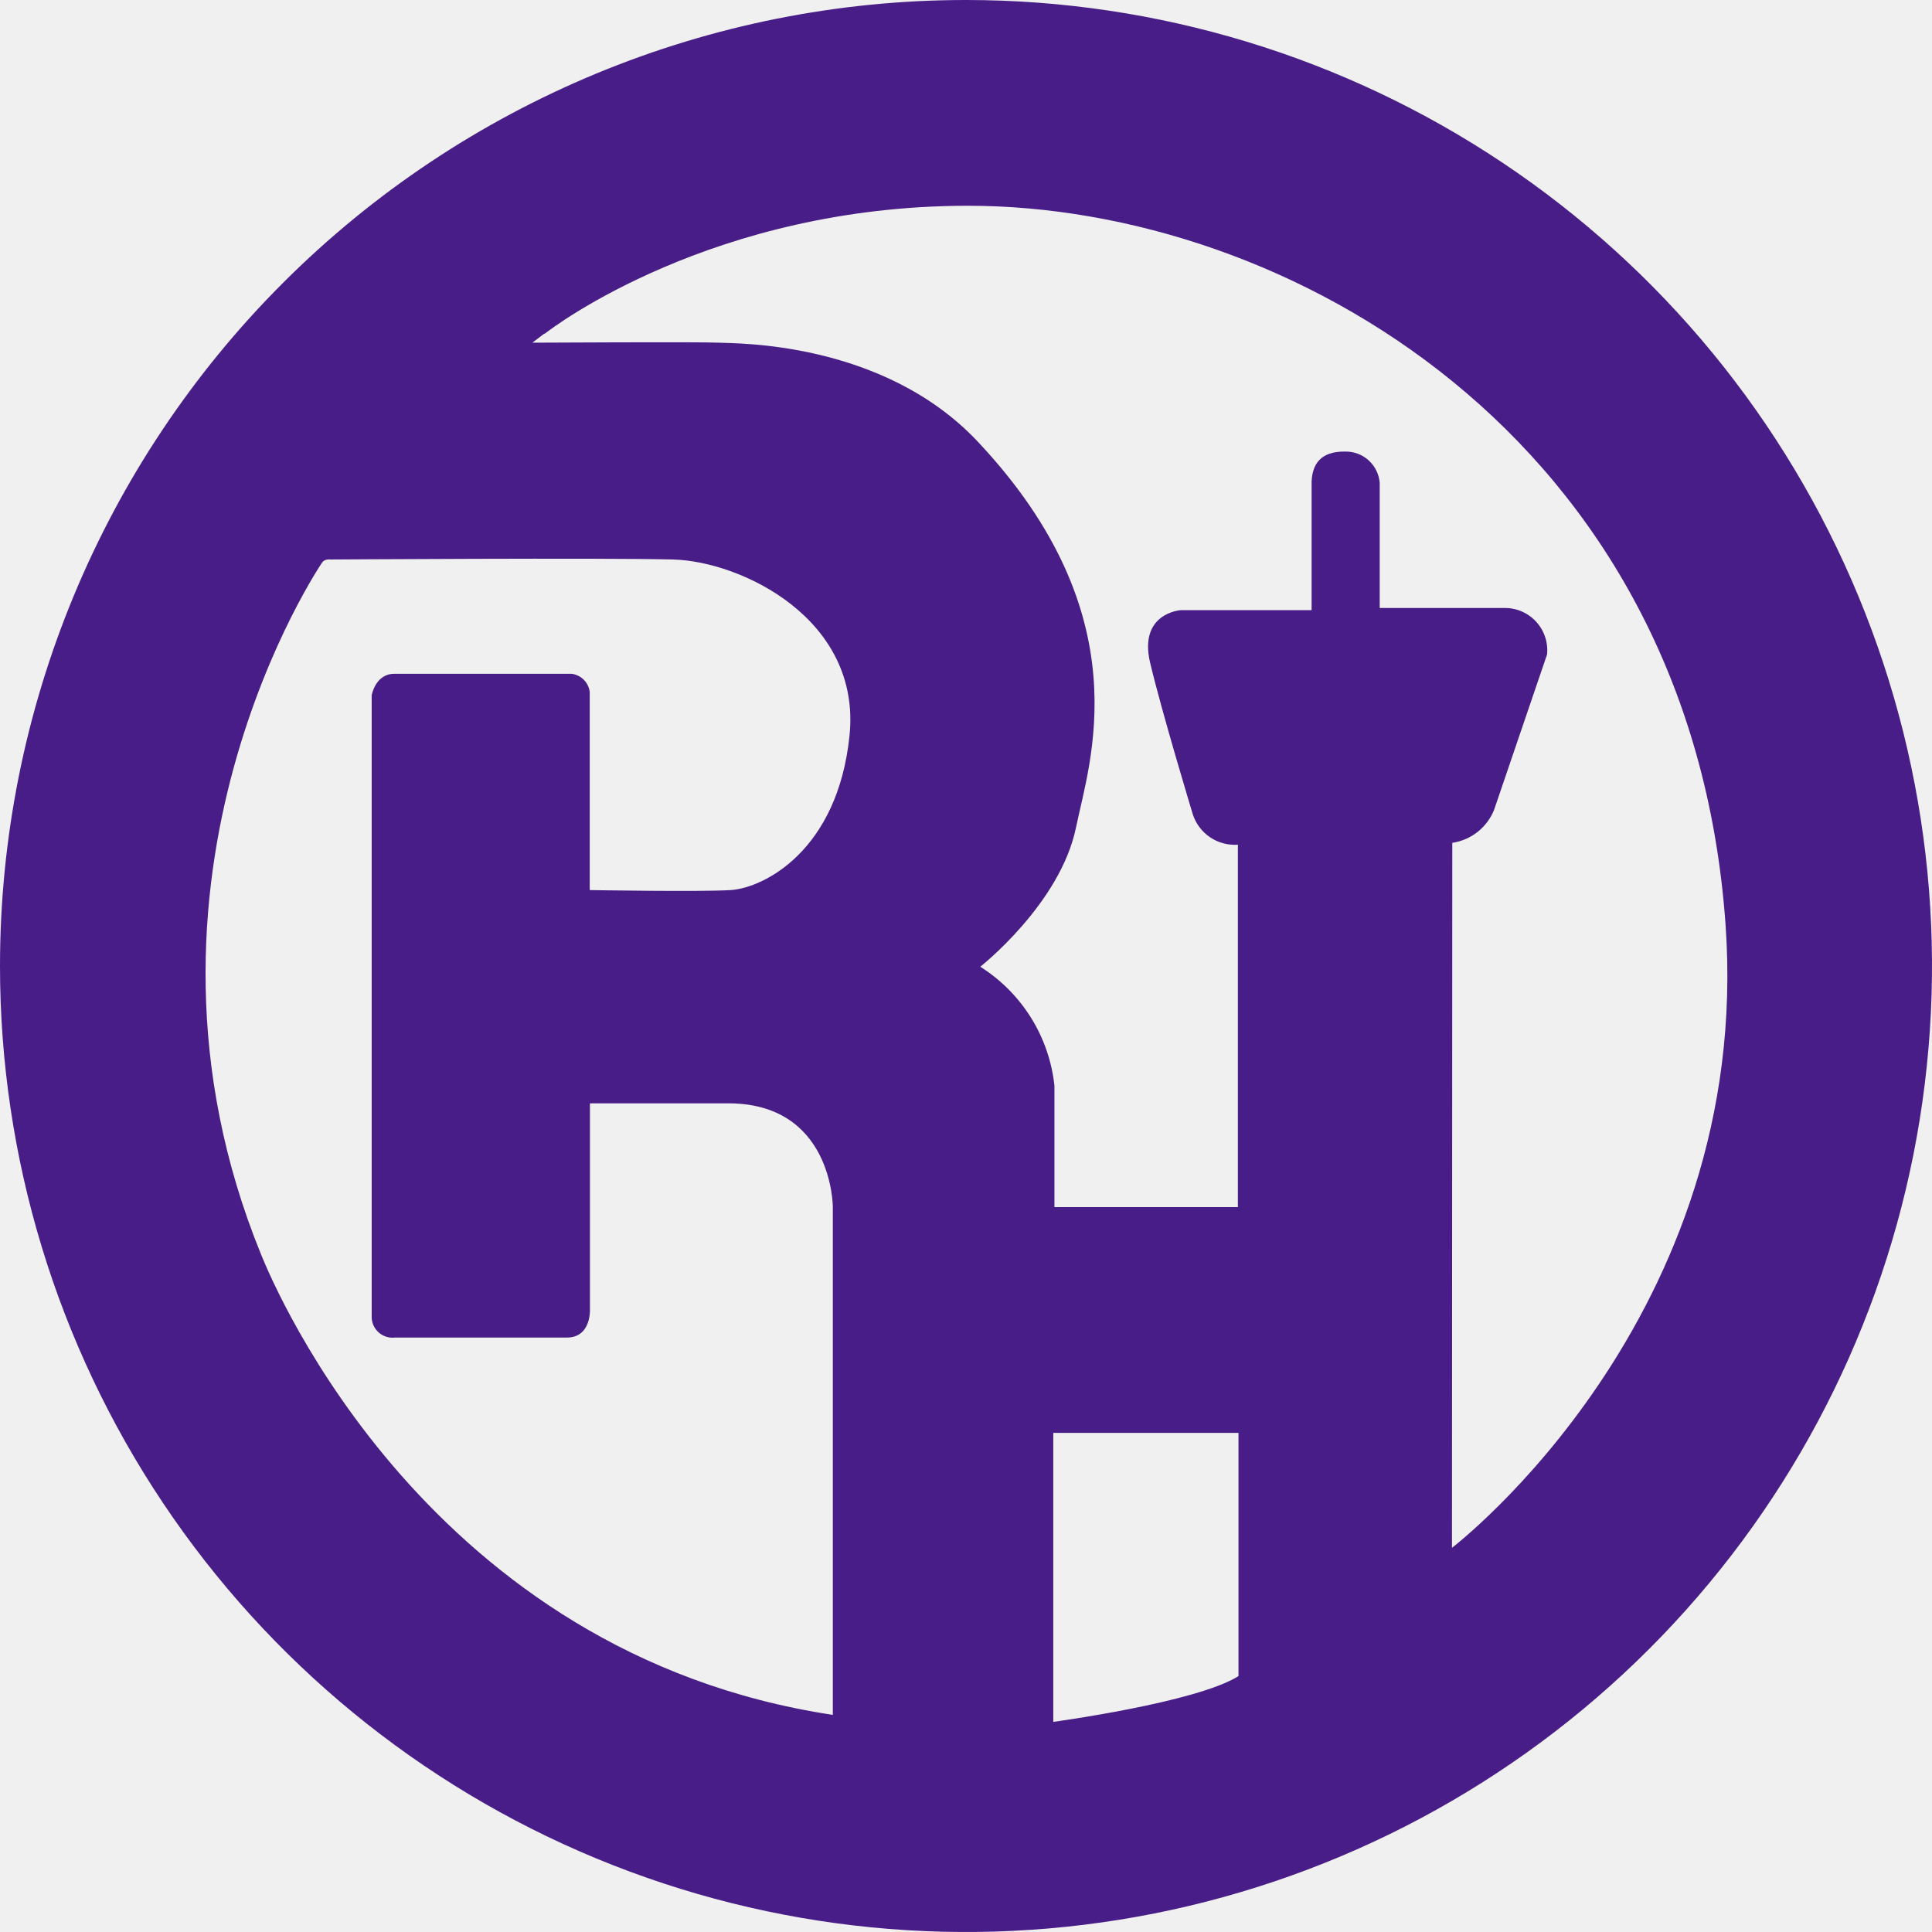
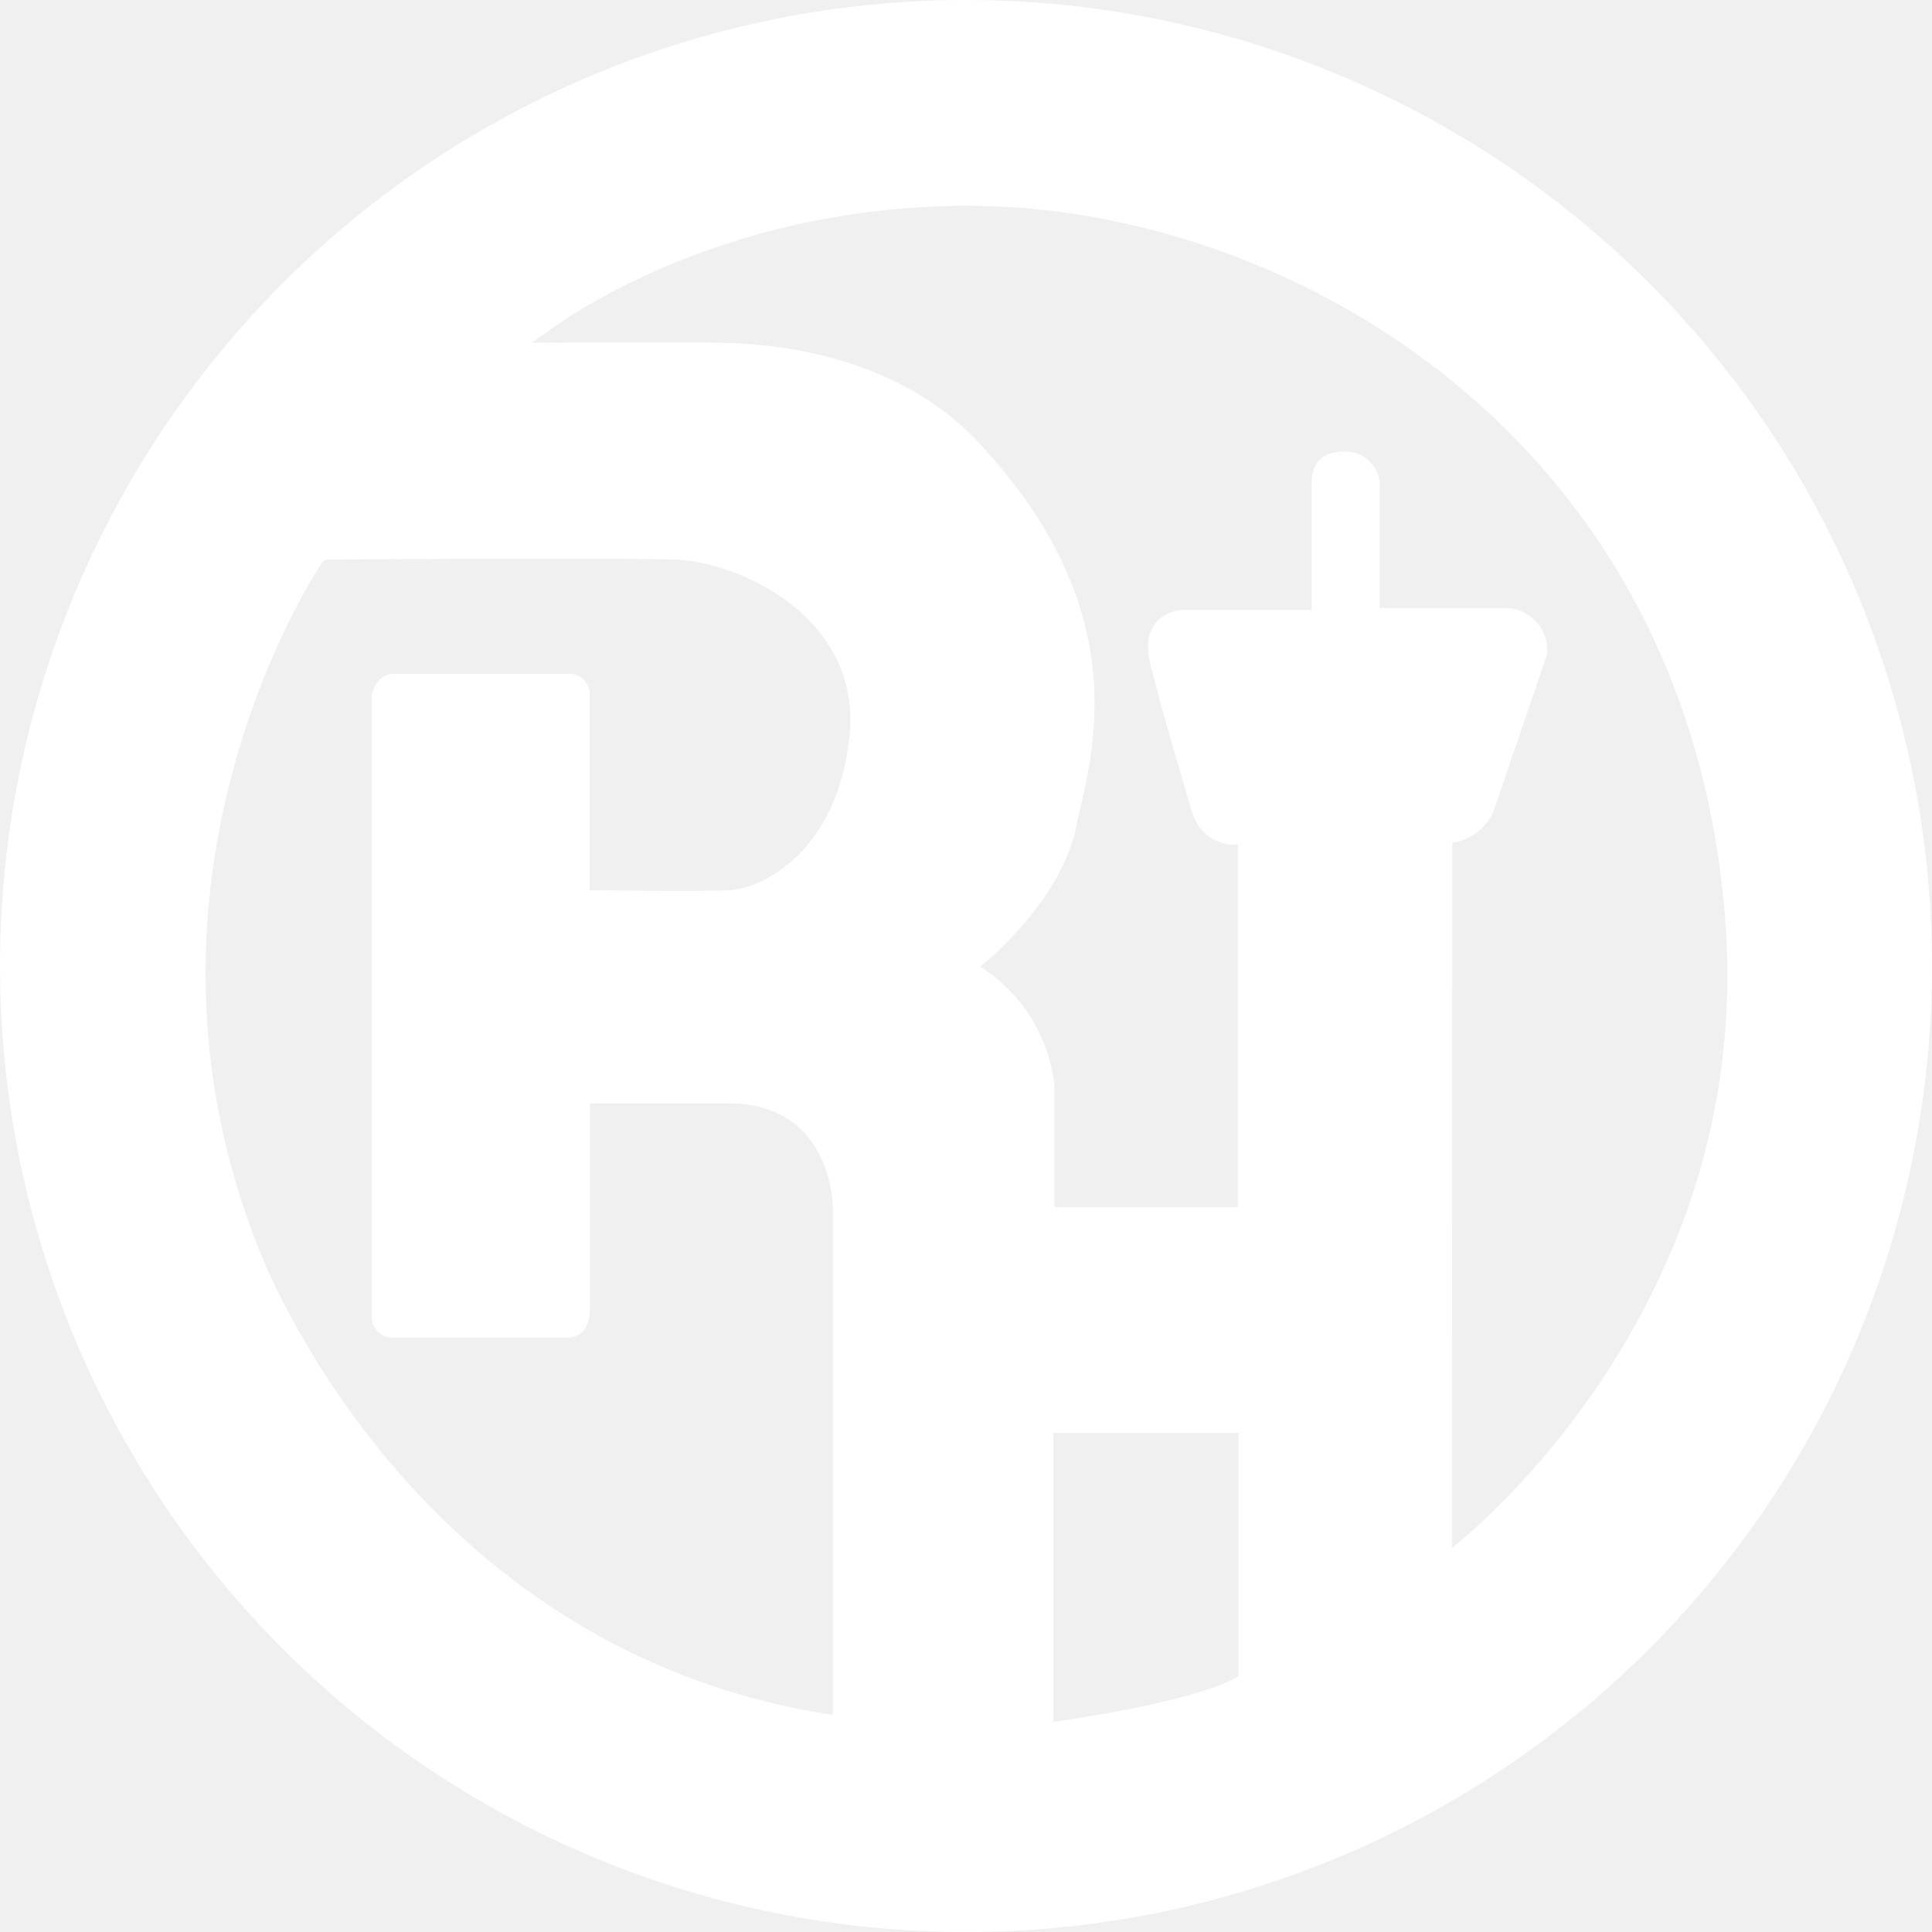
<svg xmlns="http://www.w3.org/2000/svg" width="496" height="496" viewBox="0 0 496 496" fill="none">
  <g clip-path="url(#clip0_5_2)">
-     <path d="M248 0C297.05 0 344.998 14.545 385.781 41.795C426.565 69.046 458.352 107.778 477.122 153.095C495.893 198.411 500.804 248.275 491.235 296.382C481.666 344.49 458.046 388.679 423.362 423.362C388.679 458.046 344.49 481.666 296.382 491.235C248.275 500.804 198.411 495.893 153.095 477.122C107.778 458.352 69.046 426.565 41.795 385.781C14.545 344.998 0 297.05 0 248C0 182.226 26.128 119.147 72.638 72.638C119.147 26.128 182.226 0 248 0ZM372.763 397.368C372.763 397.368 450.218 338.306 442.989 237.237C434.02 111.778 330.113 52.824 248.535 52.824C183.021 52.824 141.898 84.041 139.863 85.674H139.702L136.677 87.977C136.677 87.977 180.558 87.736 184.494 87.977C188.43 88.218 226.528 87.361 250.999 113.358C293.22 158.203 279.592 195.899 276.246 212.418C272.23 232.016 251.668 248.187 251.668 248.187C256.937 251.51 261.386 255.982 264.682 261.267C267.979 266.553 270.037 272.515 270.704 278.709V309.9H317.798V216.863C315.262 217.042 312.74 216.363 310.638 214.935C308.535 213.508 306.974 211.414 306.205 208.991C306.205 208.991 298.334 183.021 295.281 170.197C292.229 157.373 303.099 156.65 303.099 156.65H336.726V123.585C336.941 119.328 338.868 115.848 345.32 115.928C347.547 115.88 349.708 116.685 351.36 118.178C353.013 119.671 354.032 121.74 354.209 123.96V156.088H386.069C387.609 156.046 389.14 156.333 390.561 156.928C391.982 157.523 393.26 158.414 394.31 159.54C395.361 160.667 396.16 162.004 396.655 163.462C397.15 164.921 397.329 166.468 397.18 168.002L383.553 207.974C382.652 210.185 381.191 212.124 379.313 213.598C377.435 215.072 375.205 216.031 372.843 216.381L372.763 397.368ZM317.958 430.299V367.864H270.409V442.052C270.409 442.052 307.142 437.099 317.958 430.299ZM218.094 188.858C221.173 158.952 190.357 144.093 172.767 143.638C155.177 143.183 84.871 143.638 84.871 143.638C84.871 143.638 83.345 143.424 82.702 144.415C82.702 144.415 27.469 225.243 67.067 322.162C70.654 330.97 110.065 424.569 213.811 440.258V309.873C213.811 309.873 213.811 282.805 186.261 283.26H151.456V336.03C151.456 336.03 151.911 343.393 145.485 343.393H101.363C100.636 343.474 99.901 343.406 99.201 343.192C98.502 342.978 97.854 342.623 97.297 342.149C96.74 341.674 96.286 341.091 95.963 340.435C95.64 339.779 95.455 339.063 95.42 338.333V178.497C95.42 178.497 96.357 172.982 101.229 172.982H146.744C147.928 173.128 149.03 173.666 149.874 174.51C150.718 175.354 151.256 176.455 151.402 177.64V228.509C151.402 228.509 179.809 228.991 187.6 228.509C196.114 227.947 215.069 218.389 218.094 188.858Z" fill="#491D88" />
+     <path d="M248 0C297.05 0 344.998 14.545 385.781 41.795C426.565 69.046 458.352 107.778 477.122 153.095C495.893 198.411 500.804 248.275 491.235 296.382C481.666 344.49 458.046 388.679 423.362 423.362C388.679 458.046 344.49 481.666 296.382 491.235C248.275 500.804 198.411 495.893 153.095 477.122C107.778 458.352 69.046 426.565 41.795 385.781C14.545 344.998 0 297.05 0 248C0 182.226 26.128 119.147 72.638 72.638C119.147 26.128 182.226 0 248 0ZM372.763 397.368C372.763 397.368 450.218 338.306 442.989 237.237C434.02 111.778 330.113 52.824 248.535 52.824C183.021 52.824 141.898 84.041 139.863 85.674H139.702L136.677 87.977C136.677 87.977 180.558 87.736 184.494 87.977C188.43 88.218 226.528 87.361 250.999 113.358C293.22 158.203 279.592 195.899 276.246 212.418C272.23 232.016 251.668 248.187 251.668 248.187C256.937 251.51 261.386 255.982 264.682 261.267C267.979 266.553 270.037 272.515 270.704 278.709V309.9H317.798V216.863C315.262 217.042 312.74 216.363 310.638 214.935C308.535 213.508 306.974 211.414 306.205 208.991C306.205 208.991 298.334 183.021 295.281 170.197C292.229 157.373 303.099 156.65 303.099 156.65H336.726V123.585C336.941 119.328 338.868 115.848 345.32 115.928C347.547 115.88 349.708 116.685 351.36 118.178C353.013 119.671 354.032 121.74 354.209 123.96V156.088H386.069C387.609 156.046 389.14 156.333 390.561 156.928C391.982 157.523 393.26 158.414 394.31 159.54C395.361 160.667 396.16 162.004 396.655 163.462C397.15 164.921 397.329 166.468 397.18 168.002L383.553 207.974C382.652 210.185 381.191 212.124 379.313 213.598C377.435 215.072 375.205 216.031 372.843 216.381L372.763 397.368ZM317.958 430.299V367.864H270.409V442.052C270.409 442.052 307.142 437.099 317.958 430.299ZM218.094 188.858C221.173 158.952 190.357 144.093 172.767 143.638C155.177 143.183 84.871 143.638 84.871 143.638C84.871 143.638 83.345 143.424 82.702 144.415C82.702 144.415 27.469 225.243 67.067 322.162C70.654 330.97 110.065 424.569 213.811 440.258V309.873C213.811 309.873 213.811 282.805 186.261 283.26H151.456V336.03C151.456 336.03 151.911 343.393 145.485 343.393H101.363C100.636 343.474 99.901 343.406 99.201 343.192C98.502 342.978 97.854 342.623 97.297 342.149C96.74 341.674 96.286 341.091 95.963 340.435C95.64 339.779 95.455 339.063 95.42 338.333V178.497C95.42 178.497 96.357 172.982 101.229 172.982H146.744C147.928 173.128 149.03 173.666 149.874 174.51C150.718 175.354 151.256 176.455 151.402 177.64V228.509C151.402 228.509 179.809 228.991 187.6 228.509C196.114 227.947 215.069 218.389 218.094 188.858Z" fill="white" />
  </g>
  <defs>
    <clipPath id="clip0_5_2">
      <rect width="496" height="496" fill="white" />
    </clipPath>
  </defs>
</svg>
